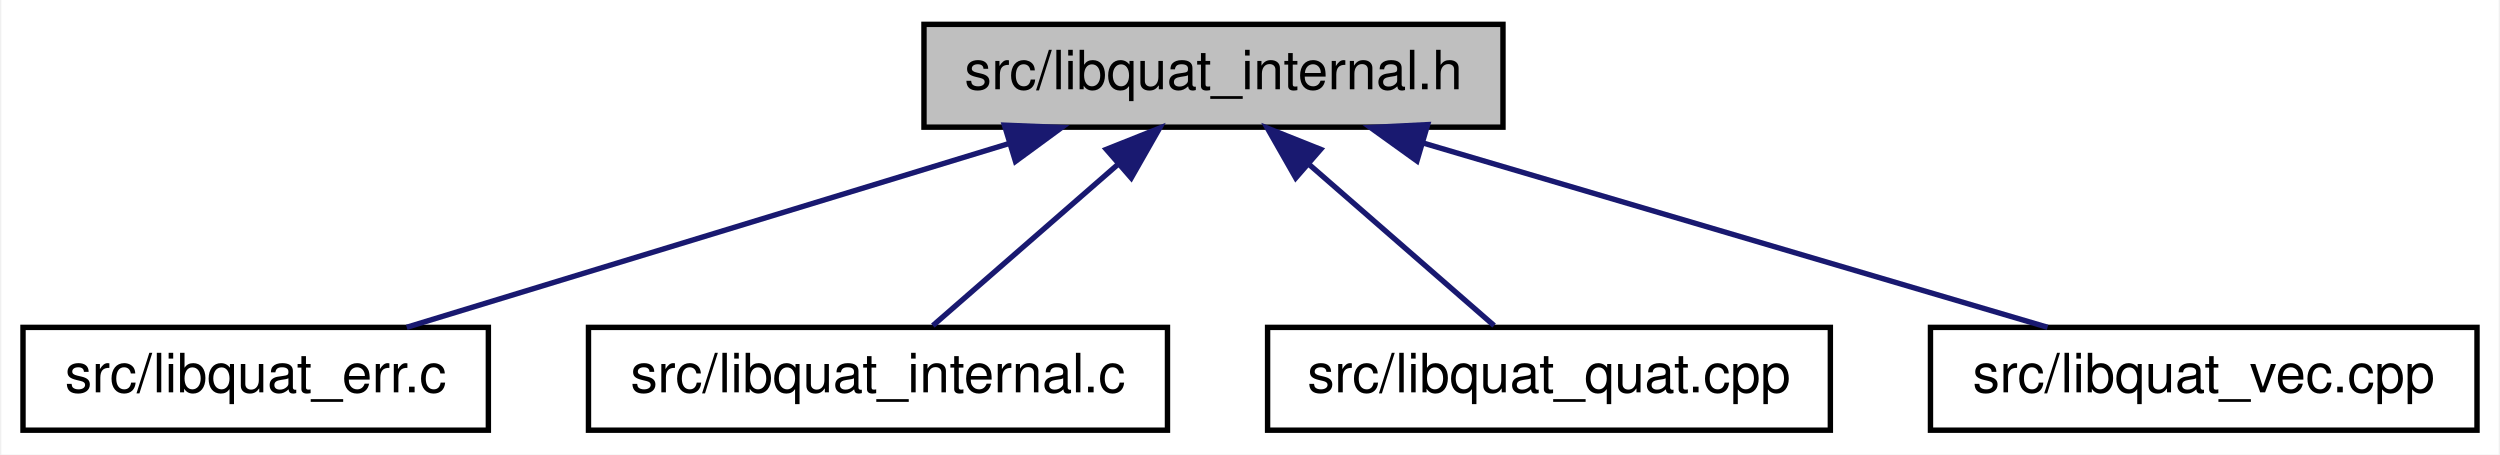
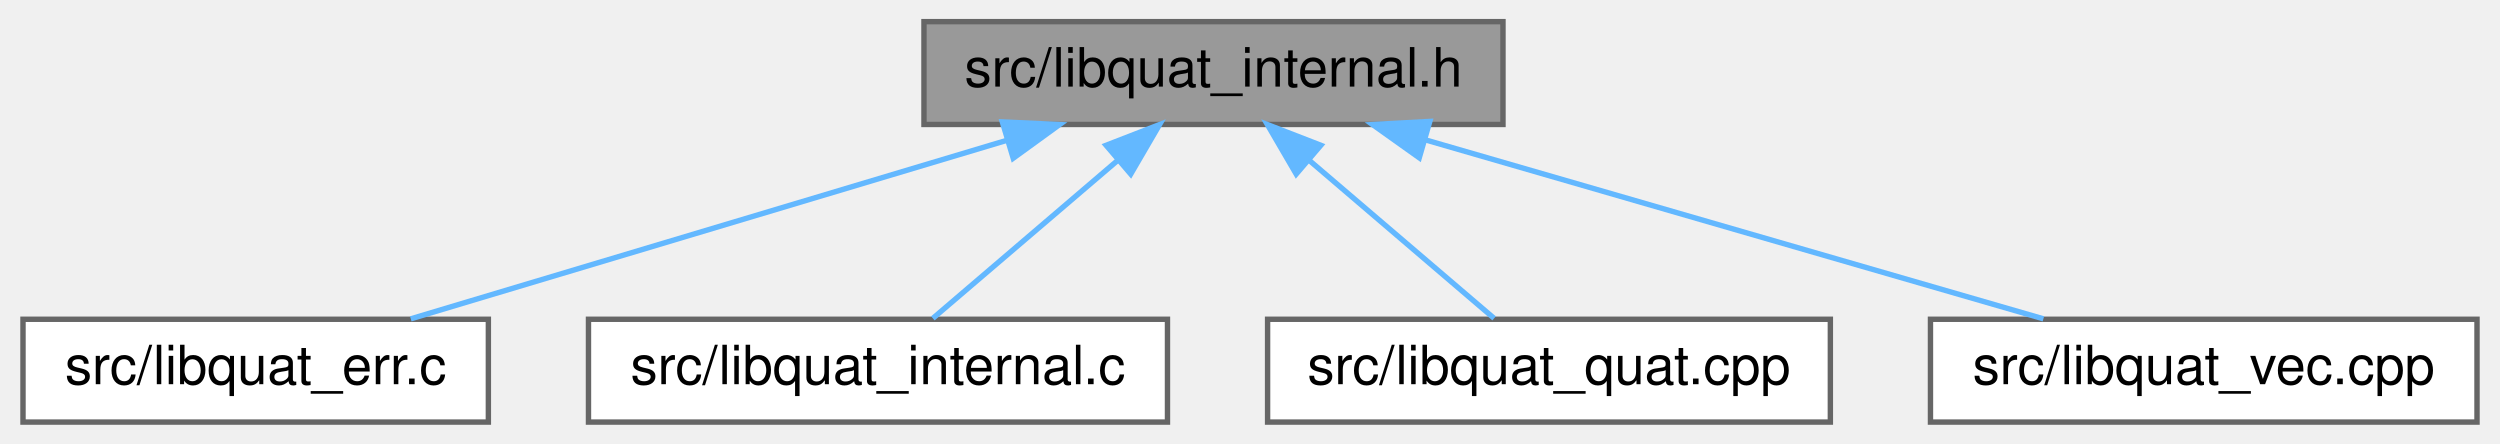
- <svg xmlns="http://www.w3.org/2000/svg" xmlns:xlink="http://www.w3.org/1999/xlink" width="462pt" height="84pt" viewBox="0.00 0.00 461.50 84.00">
-   <g id="graph0" class="graph" transform="scale(1 1) rotate(0) translate(4 80)">
-     <polygon fill="white" stroke="transparent" points="-4,4 -4,-80 457.5,-80 457.5,4 -4,4" />
+ <svg xmlns="http://www.w3.org/2000/svg" xmlns:xlink="http://www.w3.org/1999/xlink" width="462pt" height="82pt" viewBox="0.00 0.00 461.50 82.00">
+   <g id="graph0" class="graph" transform="scale(1 1) rotate(0) translate(4 78)">
    <g id="node1" class="node">
      <g id="a_node1">
        <a xlink:title="API functions to handle library errors.">
-           <polygon fill="#bfbfbf" stroke="black" points="166.5,-56.5 166.5,-75.5 273.5,-75.5 273.5,-56.5 166.5,-56.5" />
-           <text text-anchor="middle" x="220" y="-63.5" font-family="Helvetica,sans-Serif" font-size="10.00">src/libquat_internal.h</text>
+           <polygon fill="#999999" stroke="#666666" points="273.5,-74 166.5,-74 166.5,-55 273.5,-55 273.5,-74" />
+           <text text-anchor="middle" x="220" y="-62" font-family="Helvetica,sans-Serif" font-size="10.00">src/libquat_internal.h</text>
        </a>
      </g>
    </g>
    <g id="node2" class="node">
      <g id="a_node2">
        <a xlink:href="../../dd/dc7/libquat__err_8c.html" target="_top" xlink:title="API functions to handle library errors.">
-           <polygon fill="white" stroke="black" points="0,-0.5 0,-19.5 86,-19.5 86,-0.5 0,-0.5" />
-           <text text-anchor="middle" x="43" y="-7.5" font-family="Helvetica,sans-Serif" font-size="10.00">src/libquat_err.c</text>
+           <polygon fill="white" stroke="#666666" points="86,-19 0,-19 0,0 86,0 86,-19" />
+           <text text-anchor="middle" x="43" y="-7" font-family="Helvetica,sans-Serif" font-size="10.00">src/libquat_err.c</text>
        </a>
      </g>
    </g>
    <g id="edge1" class="edge">
-       <path fill="none" stroke="midnightblue" d="M182.1,-53.44C148.72,-43.26 100.9,-28.66 70.91,-19.52" />
-       <polygon fill="midnightblue" stroke="midnightblue" points="181.37,-56.87 191.95,-56.44 183.41,-50.18 181.37,-56.87" />
+       <path fill="none" stroke="#63b8ff" d="M181.78,-52.06C148.7,-42.15 101.59,-28.04 71.66,-19.08" />
+       <polygon fill="#63b8ff" stroke="#63b8ff" points="180.98,-55.47 191.56,-54.98 182.99,-48.76 180.98,-55.47" />
    </g>
    <g id="node3" class="node">
      <g id="a_node3">
        <a xlink:href="../../da/d4a/libquat__internal_8c.html" target="_top" xlink:title="API functions to handle library errors.">
-           <polygon fill="white" stroke="black" points="104.5,-0.5 104.5,-19.5 211.5,-19.5 211.5,-0.5 104.5,-0.5" />
-           <text text-anchor="middle" x="158" y="-7.5" font-family="Helvetica,sans-Serif" font-size="10.00">src/libquat_internal.c</text>
+           <polygon fill="white" stroke="#666666" points="211.5,-19 104.5,-19 104.5,0 211.5,0 211.5,-19" />
+           <text text-anchor="middle" x="158" y="-7" font-family="Helvetica,sans-Serif" font-size="10.00">src/libquat_internal.c</text>
        </a>
      </g>
    </g>
    <g id="edge2" class="edge">
-       <path fill="none" stroke="midnightblue" d="M202.25,-49.54C191.19,-39.91 177.37,-27.87 168.14,-19.83" />
-       <polygon fill="midnightblue" stroke="midnightblue" points="200.2,-52.4 210.04,-56.32 204.8,-47.12 200.2,-52.4" />
+       <path fill="none" stroke="#63b8ff" d="M202.25,-48.32C191.19,-38.87 177.37,-27.06 168.14,-19.17" />
+       <polygon fill="#63b8ff" stroke="#63b8ff" points="200.16,-51.15 210.04,-54.98 204.71,-45.83 200.16,-51.15" />
    </g>
    <g id="node4" class="node">
      <g id="a_node4">
        <a xlink:href="../../d4/d0e/libquat__quat_8cpp.html" target="_top" xlink:title="API Functions related to 3D Quaternion operations.">
-           <polygon fill="white" stroke="black" points="230,-0.5 230,-19.5 334,-19.5 334,-0.5 230,-0.5" />
-           <text text-anchor="middle" x="282" y="-7.5" font-family="Helvetica,sans-Serif" font-size="10.00">src/libquat_quat.cpp</text>
+           <polygon fill="white" stroke="#666666" points="334,-19 230,-19 230,0 334,0 334,-19" />
+           <text text-anchor="middle" x="282" y="-7" font-family="Helvetica,sans-Serif" font-size="10.00">src/libquat_quat.cpp</text>
        </a>
      </g>
    </g>
    <g id="edge3" class="edge">
-       <path fill="none" stroke="midnightblue" d="M237.75,-49.54C248.81,-39.91 262.63,-27.87 271.86,-19.83" />
-       <polygon fill="midnightblue" stroke="midnightblue" points="235.2,-47.12 229.96,-56.32 239.8,-52.4 235.2,-47.12" />
+       <path fill="none" stroke="#63b8ff" d="M237.75,-48.32C248.81,-38.87 262.63,-27.06 271.86,-19.17" />
+       <polygon fill="#63b8ff" stroke="#63b8ff" points="235.29,-45.83 229.96,-54.98 239.84,-51.15 235.29,-45.83" />
    </g>
    <g id="node5" class="node">
      <g id="a_node5">
        <a xlink:href="../../d8/d03/libquat__vec_8cpp.html" target="_top" xlink:title="API Functions related to 3D vector operations.">
-           <polygon fill="white" stroke="black" points="352.5,-0.5 352.5,-19.5 453.5,-19.5 453.5,-0.5 352.5,-0.5" />
-           <text text-anchor="middle" x="403" y="-7.5" font-family="Helvetica,sans-Serif" font-size="10.00">src/libquat_vec.cpp</text>
+           <polygon fill="white" stroke="#666666" points="453.5,-19 352.5,-19 352.5,0 453.5,0 453.5,-19" />
+           <text text-anchor="middle" x="403" y="-7" font-family="Helvetica,sans-Serif" font-size="10.00">src/libquat_vec.cpp</text>
        </a>
      </g>
    </g>
    <g id="edge4" class="edge">
-       <path fill="none" stroke="midnightblue" d="M258.74,-53.57C293.26,-43.38 343.01,-28.7 374.14,-19.52" />
-       <polygon fill="midnightblue" stroke="midnightblue" points="257.6,-50.26 249,-56.44 259.58,-56.97 257.6,-50.26" />
+       <path fill="none" stroke="#63b8ff" d="M259.07,-52.18C293.3,-42.27 342.29,-28.08 373.37,-19.08" />
+       <polygon fill="#63b8ff" stroke="#63b8ff" points="258.03,-48.84 249.4,-54.98 259.98,-55.56 258.03,-48.84" />
    </g>
  </g>
</svg>
